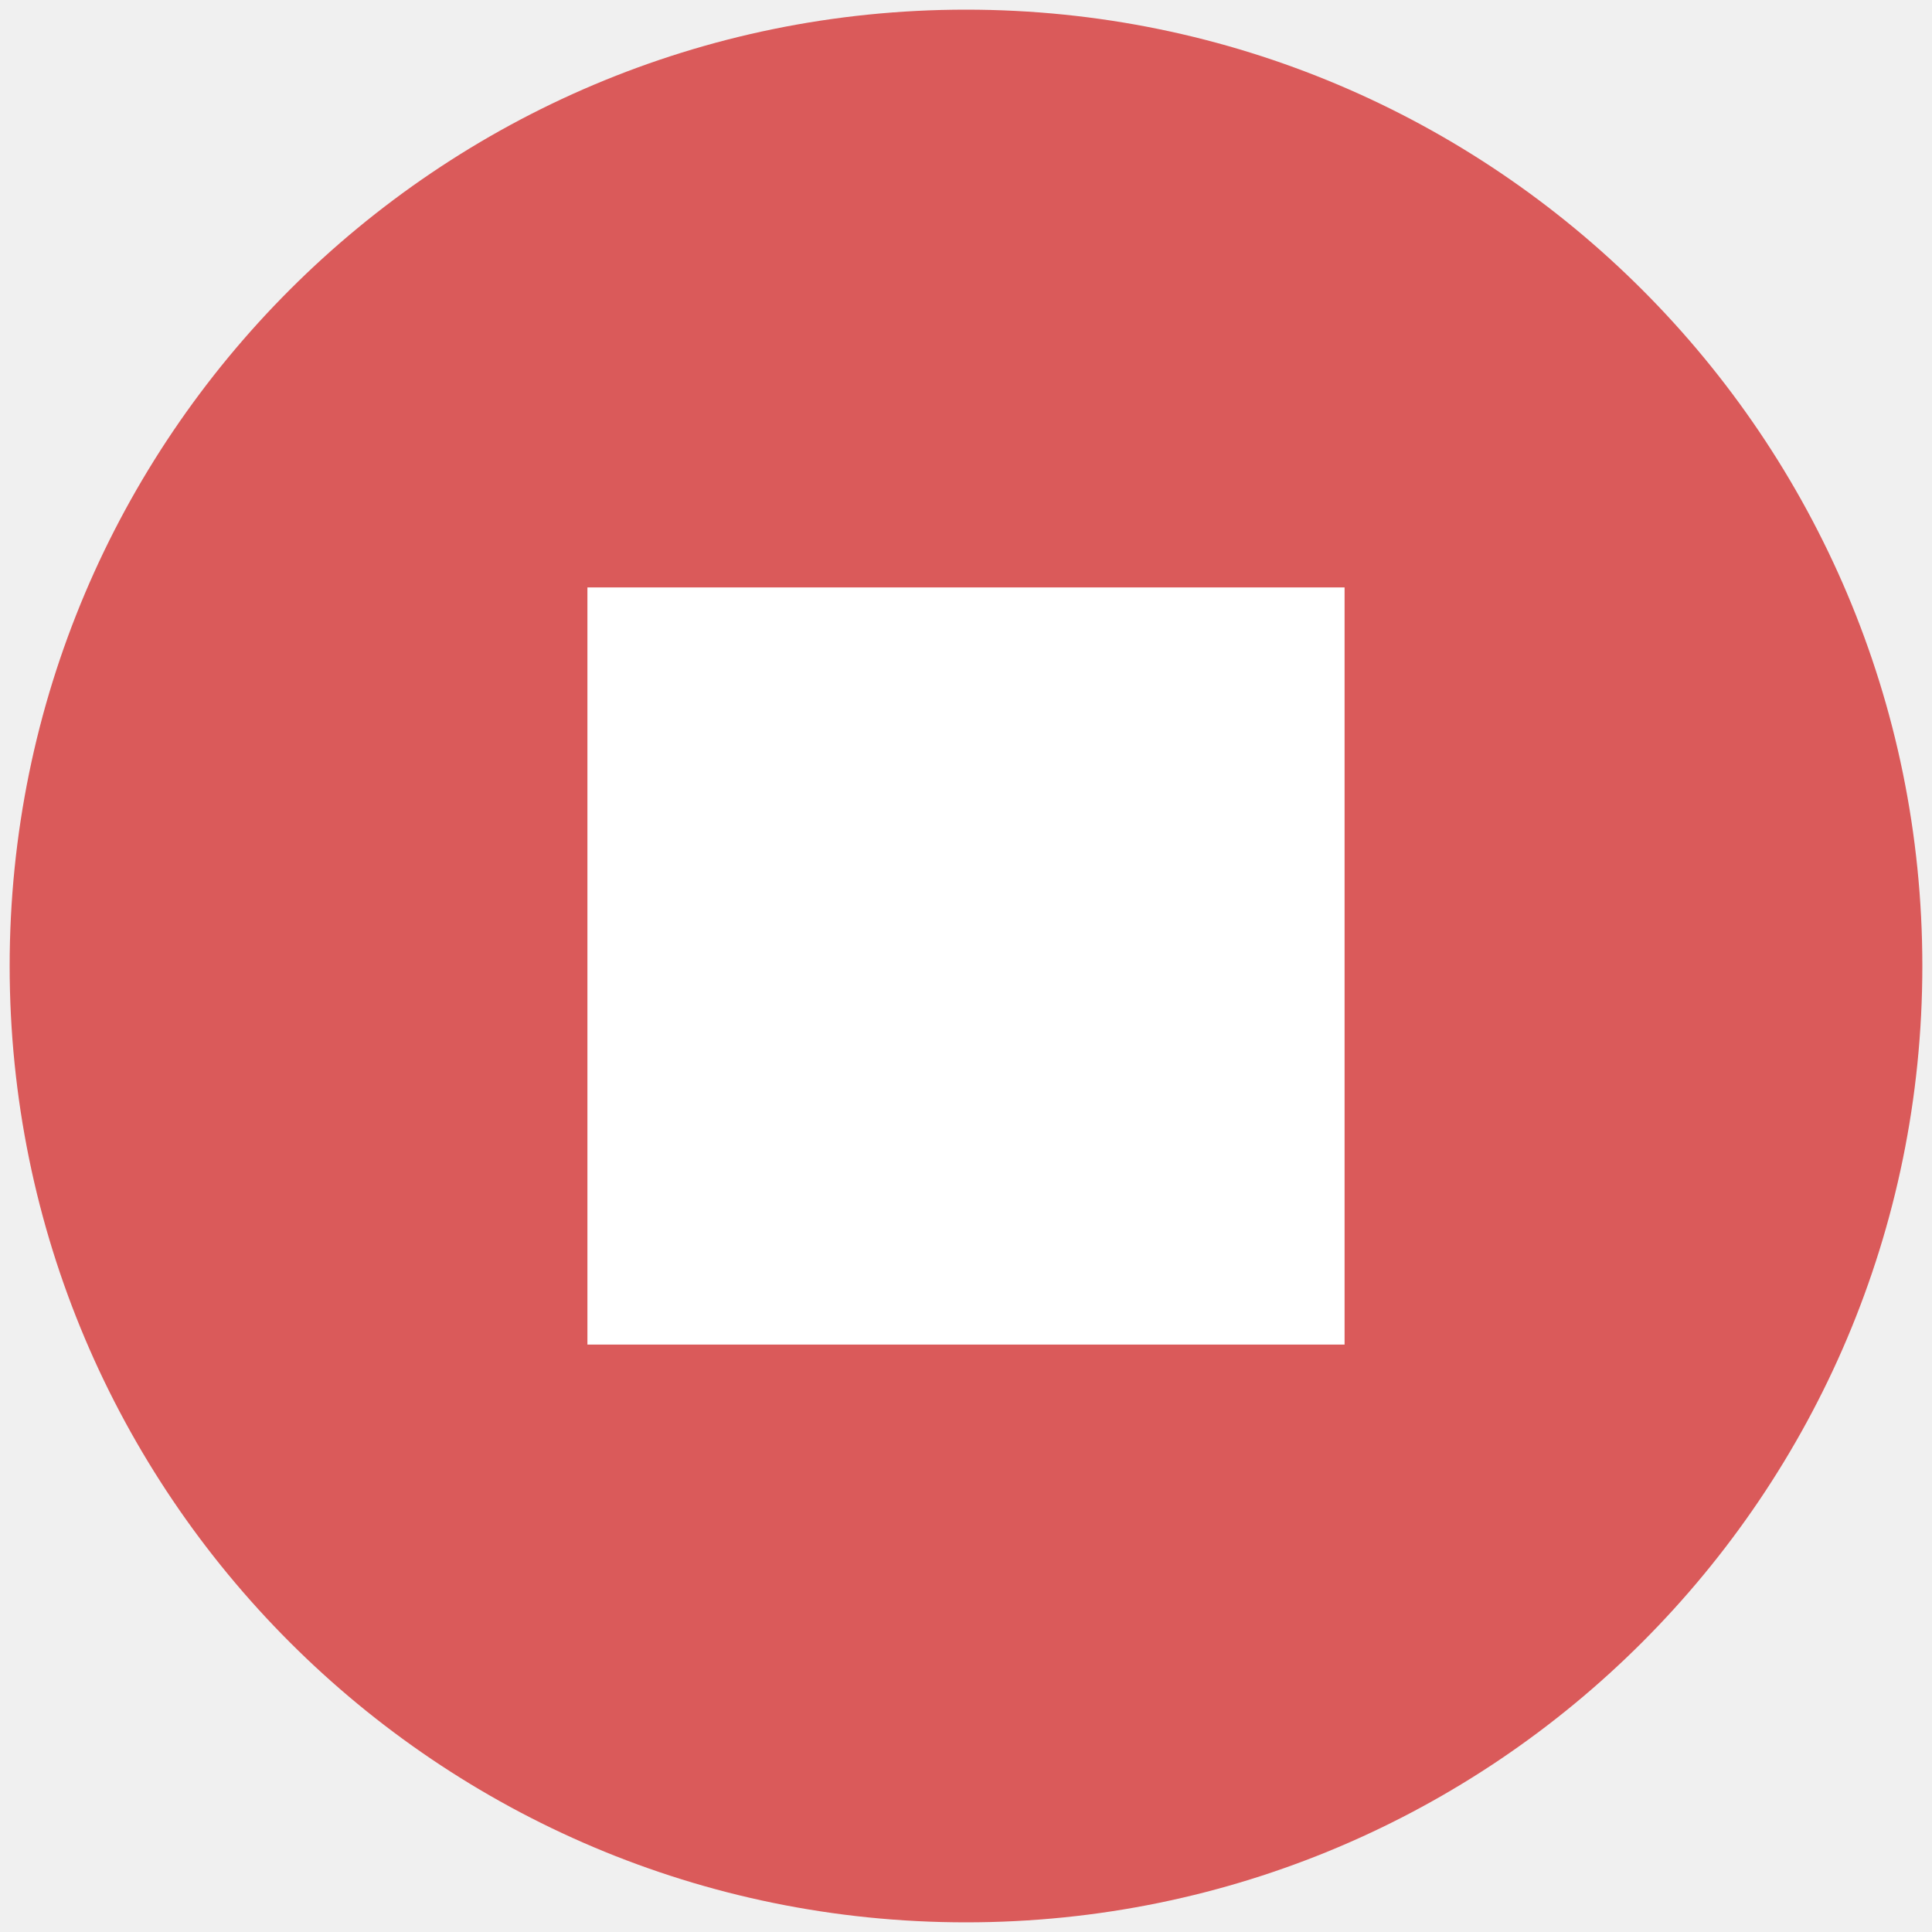
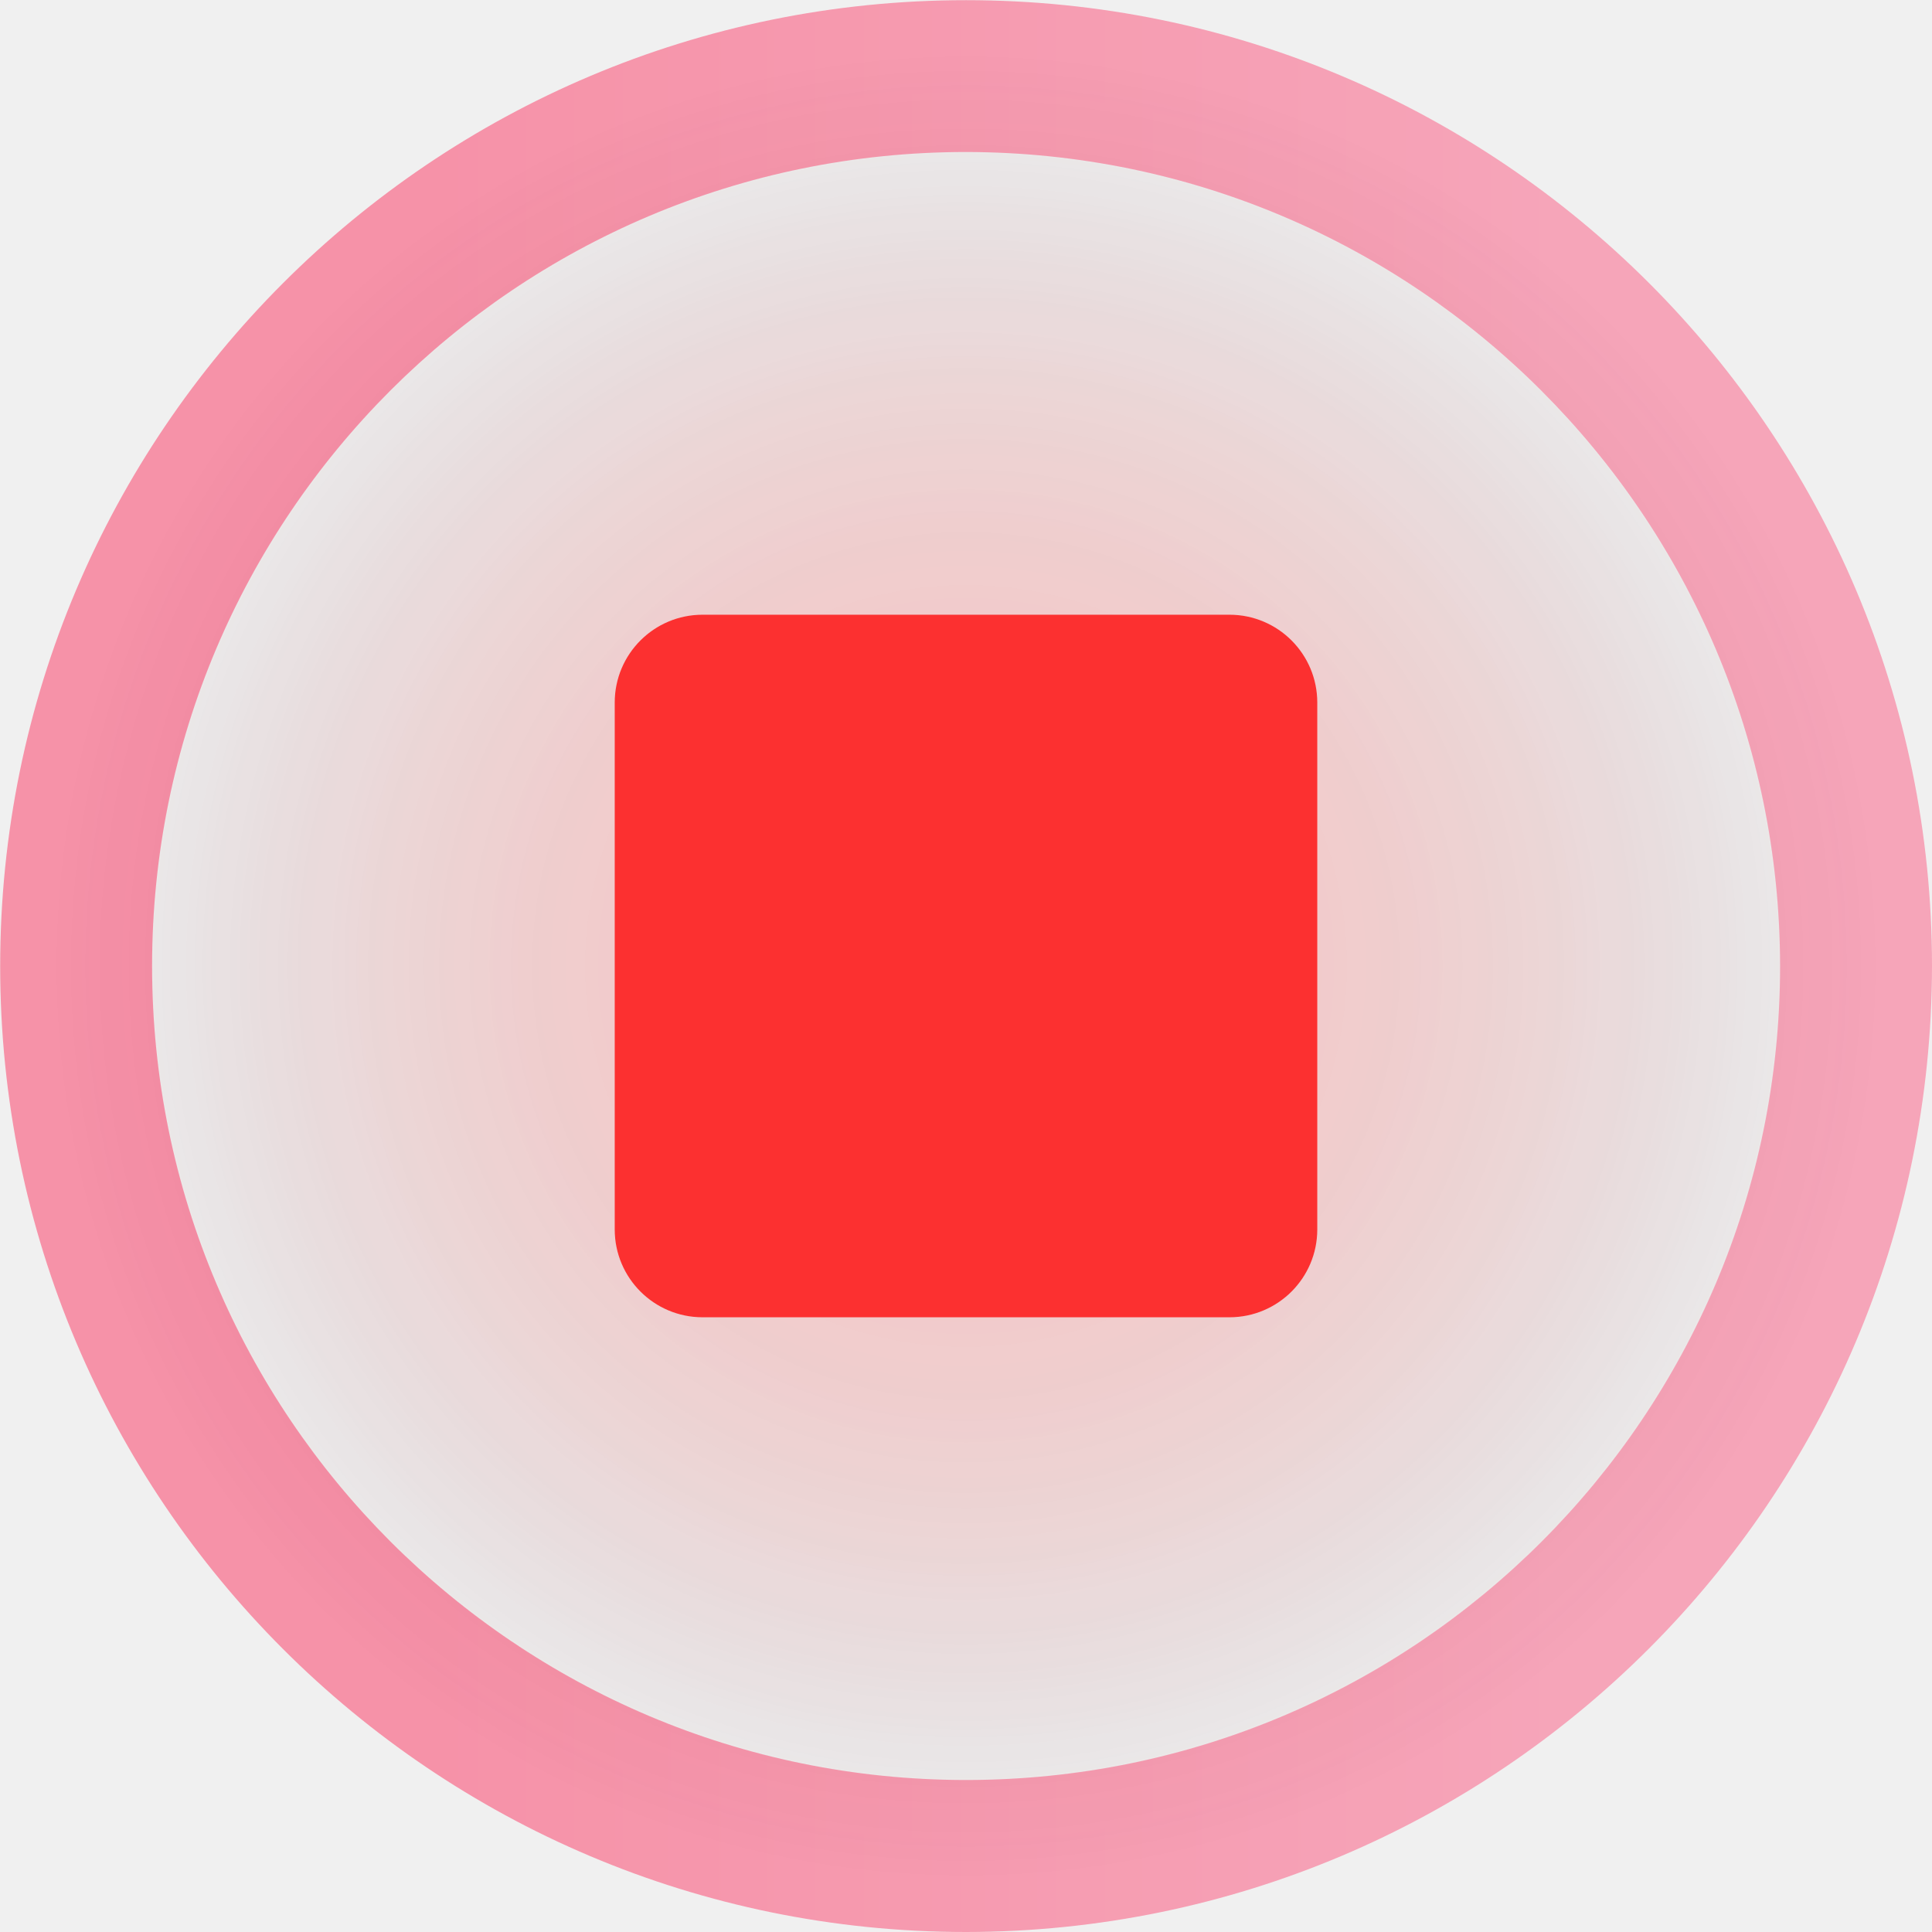
- <svg xmlns="http://www.w3.org/2000/svg" width="20" height="20" viewBox="0 0 20 20">
+ <svg xmlns="http://www.w3.org/2000/svg" width="22" height="22" viewBox="0 0 22 22">
  <defs>
-     <style>.a{fill:#da5a5a;}.b{fill:#fff;}</style>
+     <style>.a{opacity:0.8;}.b{opacity:0.7;}.c{opacity:0.3;}.d{opacity:0.9;}.e,.f{opacity:0.2;}.f{fill:url(#a);}.g{opacity:0.5;}.h{fill:url(#b);}.i{fill:red;}.j{opacity:0.75;}</style>
+     <radialGradient id="a" cx="11" cy="10.999" r="11" gradientTransform="translate(0 0.0006)" gradientUnits="userSpaceOnUse">
+       <stop offset="0.246" stop-color="red" />
+       <stop offset="0.334" stop-color="#fc0101" stop-opacity="0.984" />
+       <stop offset="0.422" stop-color="#f10405" stop-opacity="0.936" />
+       <stop offset="0.511" stop-color="#e00a0c" stop-opacity="0.857" />
+       <stop offset="0.601" stop-color="#c81115" stop-opacity="0.745" />
+       <stop offset="0.691" stop-color="#a91b22" stop-opacity="0.601" />
+       <stop offset="0.781" stop-color="#832730" stop-opacity="0.424" />
+       <stop offset="0.87" stop-color="#563542" stop-opacity="0.219" />
+       <stop offset="0.953" stop-color="#274454" stop-opacity="0" />
+     </radialGradient>
+     <linearGradient id="b" y1="11.001" x2="22" y2="11.001" gradientUnits="userSpaceOnUse">
+       <stop offset="0.216" stop-color="#ff043b" />
+       <stop offset="0.803" stop-color="#f36" />
+     </linearGradient>
  </defs>
-   <circle class="a" cx="10" cy="10" r="9.9" />
-   <rect class="b" x="6.081" y="6.081" width="7.838" height="7.838" />
+   <g class="a">
+     <circle class="f" cx="11" cy="10.999" r="11" />
+     <g class="g">
+       <path class="h" d="M11,22A10.999,10.999,0,1,1,22,11.001,11.012,11.012,0,0,1,11,22ZM11,1.731a9.269,9.269,0,1,0,9.27,9.269A9.28,9.28,0,0,0,11,1.731Z" />
+     </g>
+     <path class="i" d="M14,15H8a1,1,0,0,1-1-1v-6a1,1,0,0,1,1-1h6a1,1,0,0,1,1,1v6A1,1,0,0,1,14,15Z" />
+   </g>
</svg>
